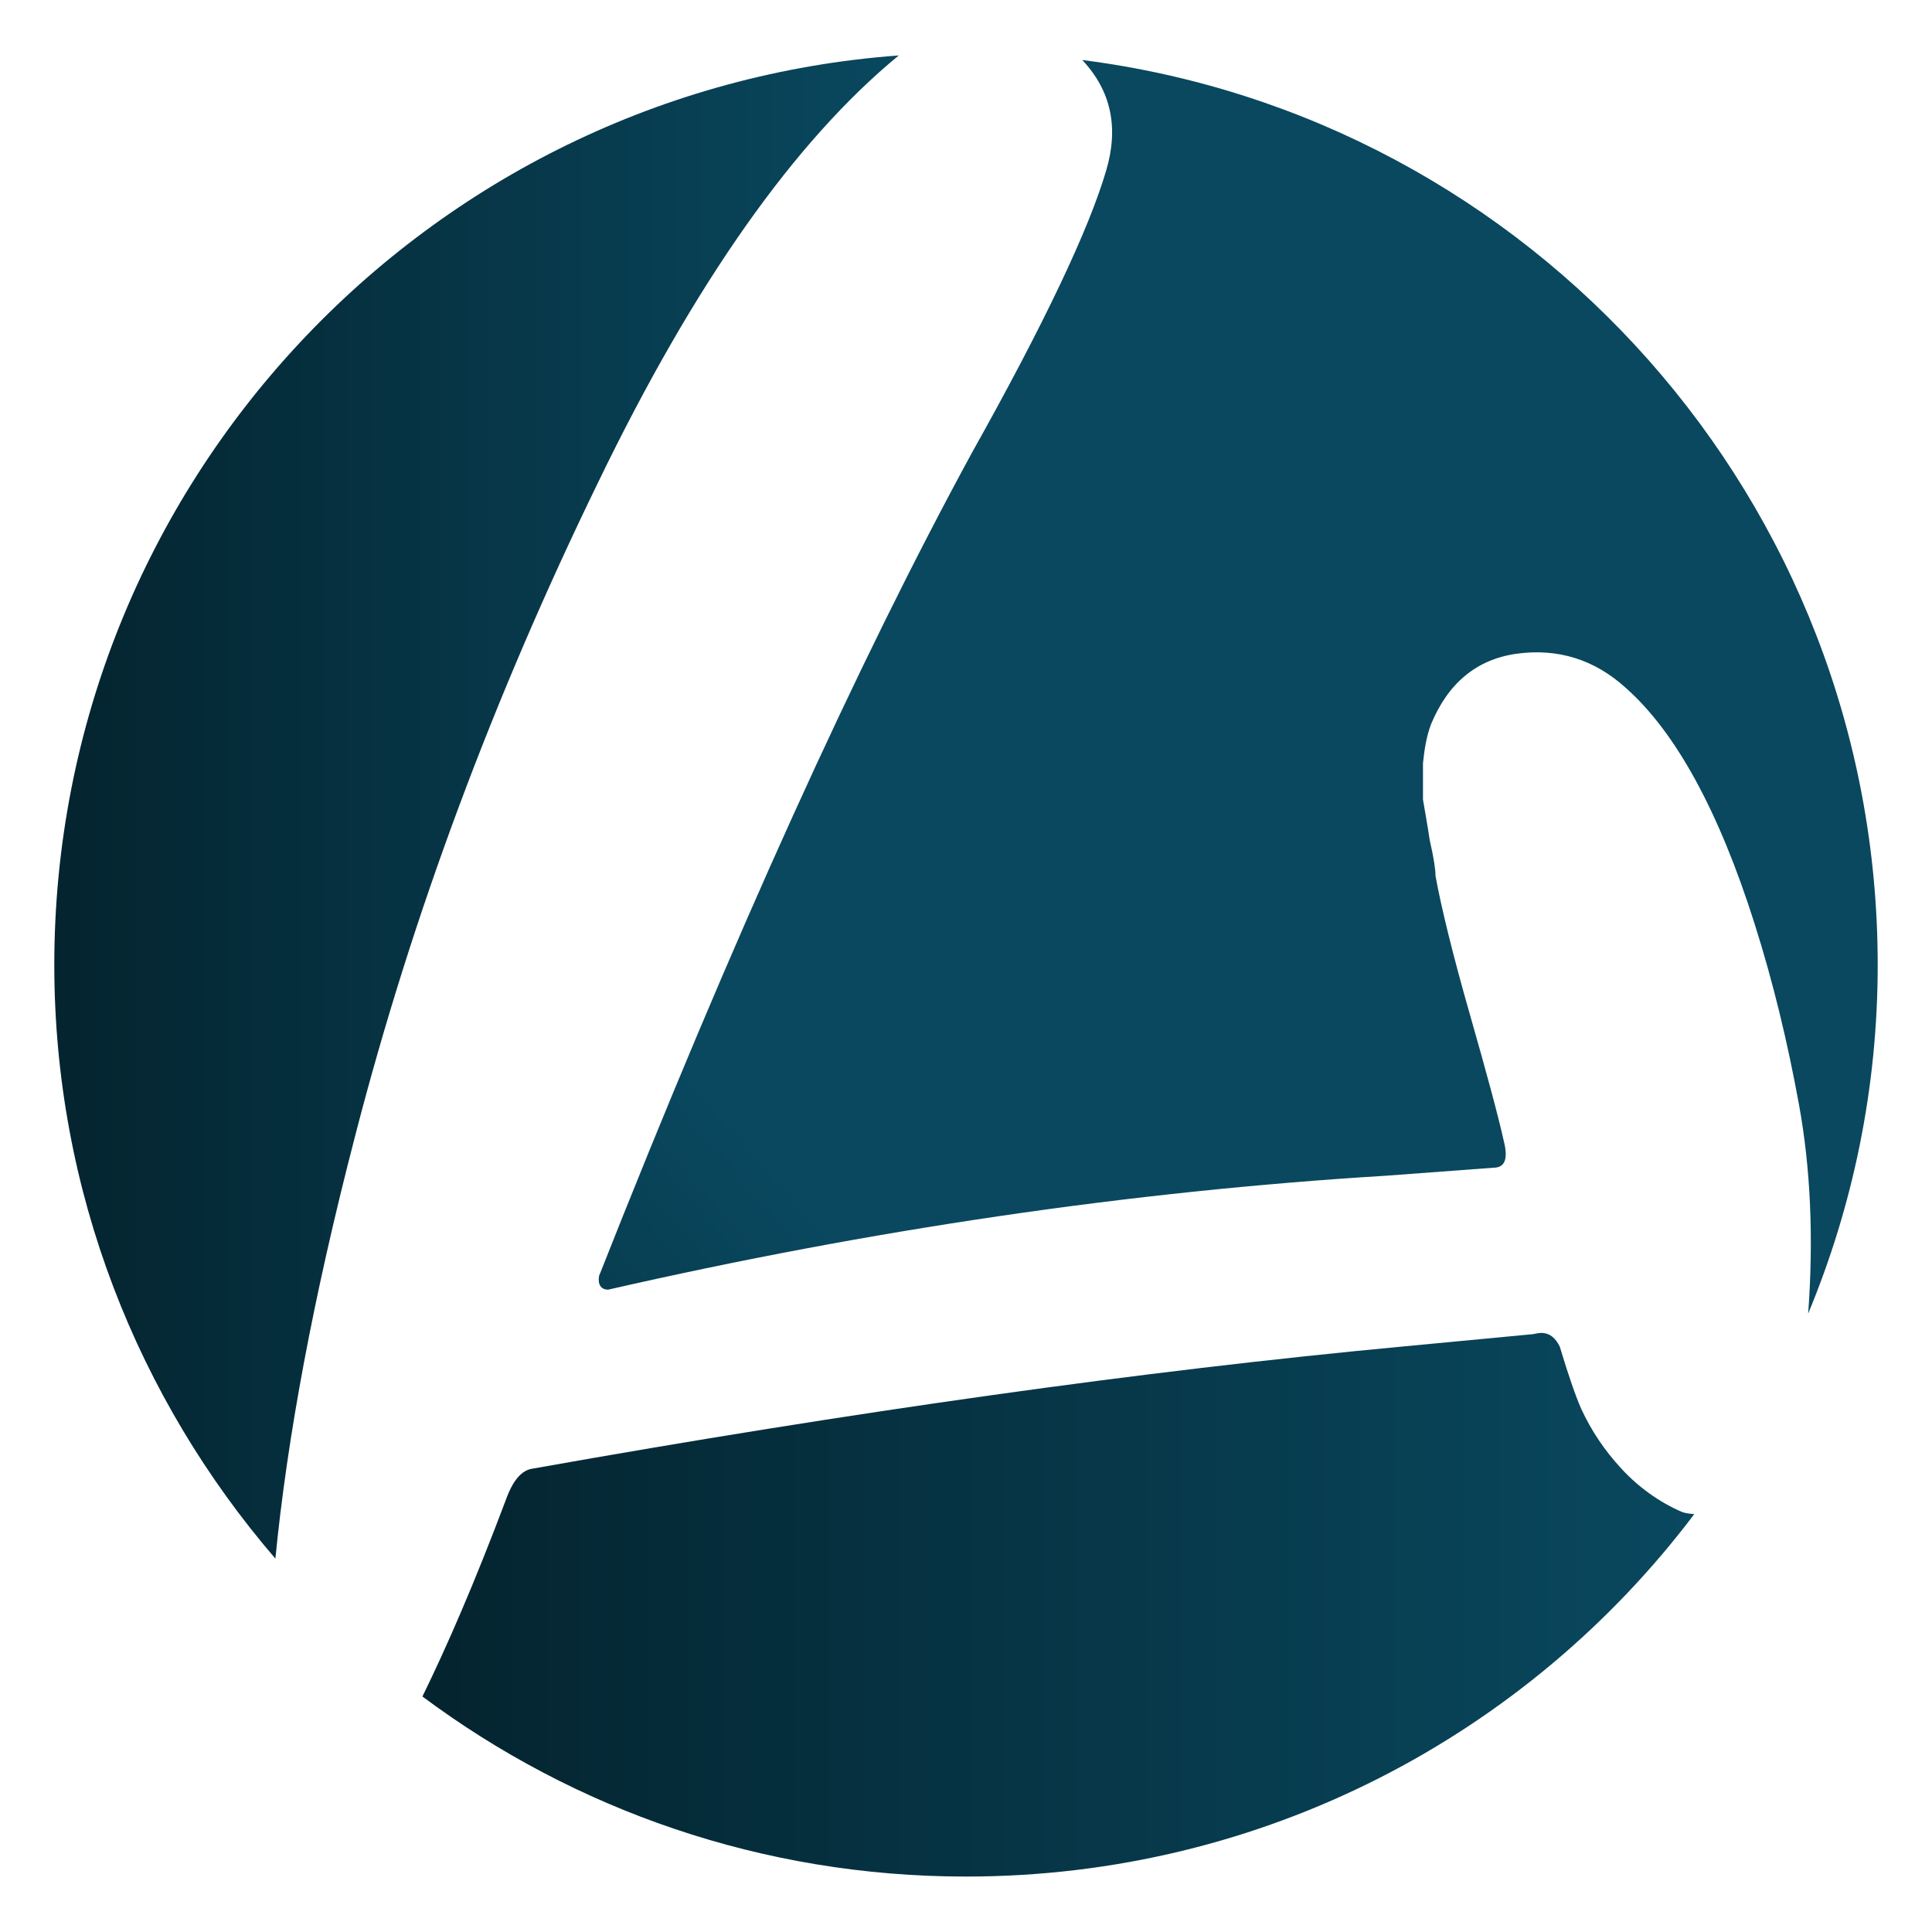
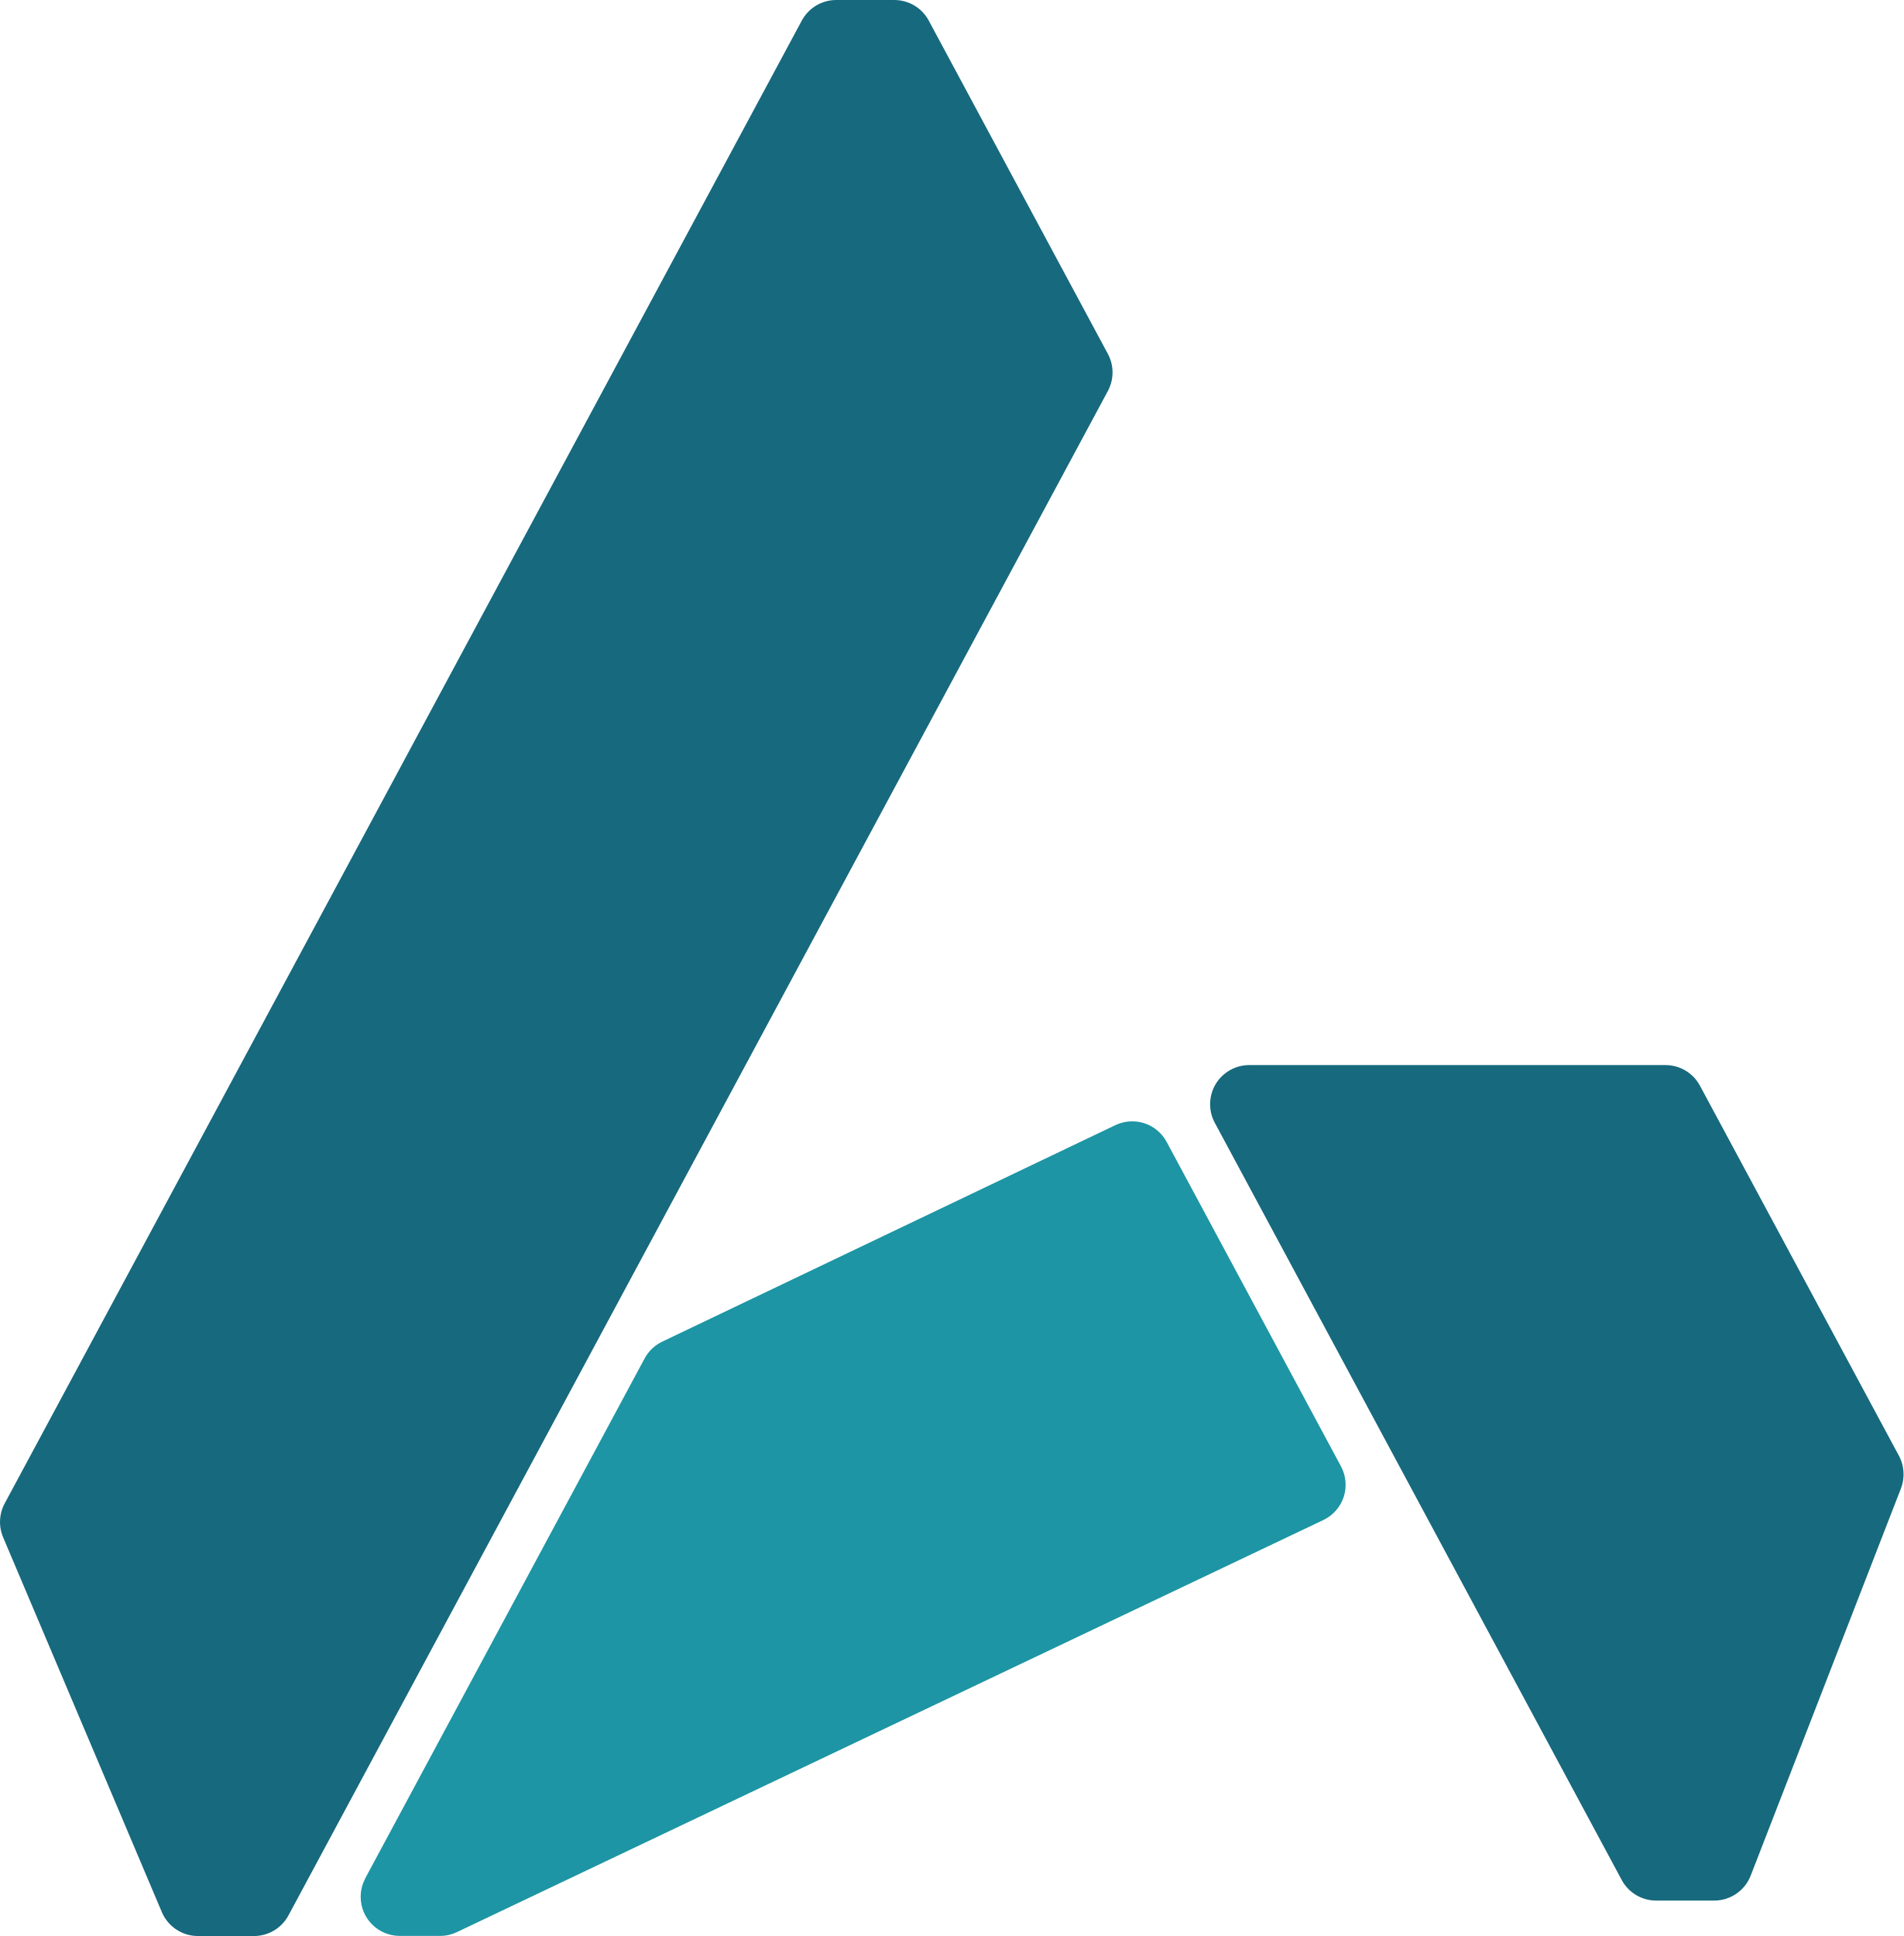
- <svg xmlns="http://www.w3.org/2000/svg" xmlns:xlink="http://www.w3.org/1999/xlink" width="32" height="32" id="svg4166" version="1.1" viewBox="0 0 32 32">
-   <defs id="defs4168">
-     <linearGradient xlink:href="#linearGradient6722-5-7-9-8-3-3-8-7" id="linearGradient3804-9" gradientUnits="userSpaceOnUse" gradientTransform="matrix(0.378579,0,0,0.6738806,-1053.836,77.74608)" x1="478.493" y1="242.23" x2="613.148" y2="242.23" />
-     <linearGradient id="linearGradient6722-5-7-9-8-3-3-8-7" gradientTransform="matrix(110.2502,0,0,110.2502,94020.438,14788.778)">
-       <stop offset="0" style="stop-color:#04242f;stop-opacity:1;" id="stop4007-9" />
-       <stop offset="1" style="stop-color:#09485f;stop-opacity:1;" id="stop4005-5" />
-     </linearGradient>
-     <linearGradient xlink:href="#linearGradient6722-5-7-9-8-3-3-8-7" id="linearGradient3807-5" gradientUnits="userSpaceOnUse" gradientTransform="matrix(0.5101807,0,0,0.5000523,-1053.836,77.74608)" x1="381.632" y1="526.478" x2="448.159" y2="469.916" />
-     <linearGradient y2="727.84" x2="362.622" y1="727.84" x1="263.242" gradientTransform="matrix(0.7725524,0,0,0.3302262,-1053.836,77.74608)" gradientUnits="userSpaceOnUse" id="linearGradient7150" xlink:href="#linearGradient6722-5-7-9-8-3-3-8-7" />
-   </defs>
-   <g id="layer1">
-     <g id="g3799" transform="matrix(0.2743726,0,0,0.2743726,240.3413,-65.20002)">
-       <path d="m -821.711,240.98 c -28.485,2.094 -50.978,25.88 -50.978,54.899 0,13.702 5.062,26.21 13.346,35.843 0.715,-7.286 2.281,-15.764 4.816,-25.523 3.443,-13.341 8.37,-26.509 14.654,-39.42 5.838,-12.075 11.879,-20.633 18.162,-25.798 z" id="path5588-1-6-7" style="fill:url(#linearGradient3804-9);stroke:none" />
-       <path d="m -810.635,241.255 c 1.744,1.852 2.216,4.077 1.445,6.673 -1.033,3.529 -3.728,9.229 -8.118,17.061 -6.886,12.652 -14.406,29.186 -22.496,49.671 -0.086,0.516 0.12,0.826 0.55,0.826 15.837,-3.615 31.495,-5.933 46.988,-6.88 l 6.467,-0.482 c 0.688,7e-5 0.877,-0.549 0.619,-1.582 -0.344,-1.549 -1.031,-4.09 -2.064,-7.705 -1.033,-3.615 -1.72,-6.431 -2.064,-8.324 -9e-5,-0.344 -0.086,-1.014 -0.344,-2.133 -0.172,-1.119 -0.327,-1.96 -0.413,-2.477 -7e-5,-0.602 -7e-5,-1.341 0,-2.201 0.086,-0.861 0.223,-1.65 0.482,-2.339 1.033,-2.496 2.75,-3.921 5.16,-4.265 2.496,-0.344 4.711,0.343 6.604,2.064 3.012,2.668 5.622,7.441 7.774,14.241 1.119,3.529 1.994,7.151 2.683,10.939 0.685,3.768 0.888,7.97 0.55,12.59 2.695,-6.493 4.197,-13.584 4.197,-21.052 0,-28.023 -20.931,-51.183 -48.02,-54.624 z" id="path5586-9-5-1" style="fill:url(#linearGradient3807-5);fill-opacity:1;stroke:none" />
-       <path d="m -782.841,318.1 c -0.15,-0.012 -0.378,0.026 -0.55,0.069 l -7.98,0.757 c -15.579,1.463 -33.057,3.918 -52.422,7.361 -0.689,0.086 -1.221,0.721 -1.651,1.926 -1.886,5.01 -3.575,8.88 -5.022,11.833 9.169,6.832 20.502,10.87 32.816,10.87 17.957,0 33.915,-8.571 43.961,-21.877 -0.246,-0.028 -0.505,-0.043 -0.757,-0.138 -1.377,-0.602 -2.613,-1.495 -3.646,-2.614 -1.033,-1.119 -1.805,-2.286 -2.408,-3.577 -0.344,-0.775 -0.791,-2.062 -1.307,-3.784 -0.258,-0.516 -0.58,-0.793 -1.032,-0.826 z" id="path3687-6-0-0-2-8" style="fill:url(#linearGradient7150);stroke:none" />
+ <svg xmlns="http://www.w3.org/2000/svg" version="1.1" id="Layer_1" x="0px" y="0px" width="64.124px" height="65.207px" viewBox="0 0 64.124 65.207" enable-background="new 0 0 64.124 65.207" xml:space="preserve">
+   <g>
+     <g>
+       <path fill="#1D95A4" d="M45.17,49.385L39.299,38.46c-0.333-0.619-1.093-0.866-1.729-0.563l-15.262,7.291    c-0.252,0.121-0.46,0.317-0.593,0.565L12.33,63.215c-0.02,0.037-0.038,0.072-0.054,0.109c-0.08,0.172-0.126,0.361-0.126,0.564    c0,0.729,0.59,1.316,1.318,1.316h1.359c0.196,0,0.389-0.045,0.566-0.129l29.184-13.878c0.325-0.154,0.573-0.437,0.687-0.779    C45.375,50.076,45.341,49.703,45.17,49.385" />
+       <path fill="#17697E" d="M63.966,49.031l-6.703-12.465c-0.23-0.428-0.676-0.693-1.16-0.693H42.082    c-0.464,0-0.893,0.244-1.132,0.641c-0.237,0.4-0.249,0.896-0.029,1.303l13.709,25.506c0.23,0.428,0.677,0.691,1.161,0.691h1.953    c0.544,0,1.032-0.334,1.229-0.84l5.062-13.043C64.173,49.773,64.149,49.371,63.966,49.031" />
+       <path fill="#17697E" d="M31.285,0.693C31.056,0.266,30.609,0,30.124,0H28.17c-0.486,0-0.931,0.267-1.161,0.693L0.158,50.637    c-0.189,0.354-0.209,0.771-0.053,1.141l5.348,12.627c0.207,0.486,0.685,0.803,1.214,0.803h1.888c0.485,0,0.931-0.266,1.161-0.693    L37.32,13.168c0.209-0.391,0.209-0.857,0-1.248L31.285,0.693z" />
    </g>
  </g>
</svg>
